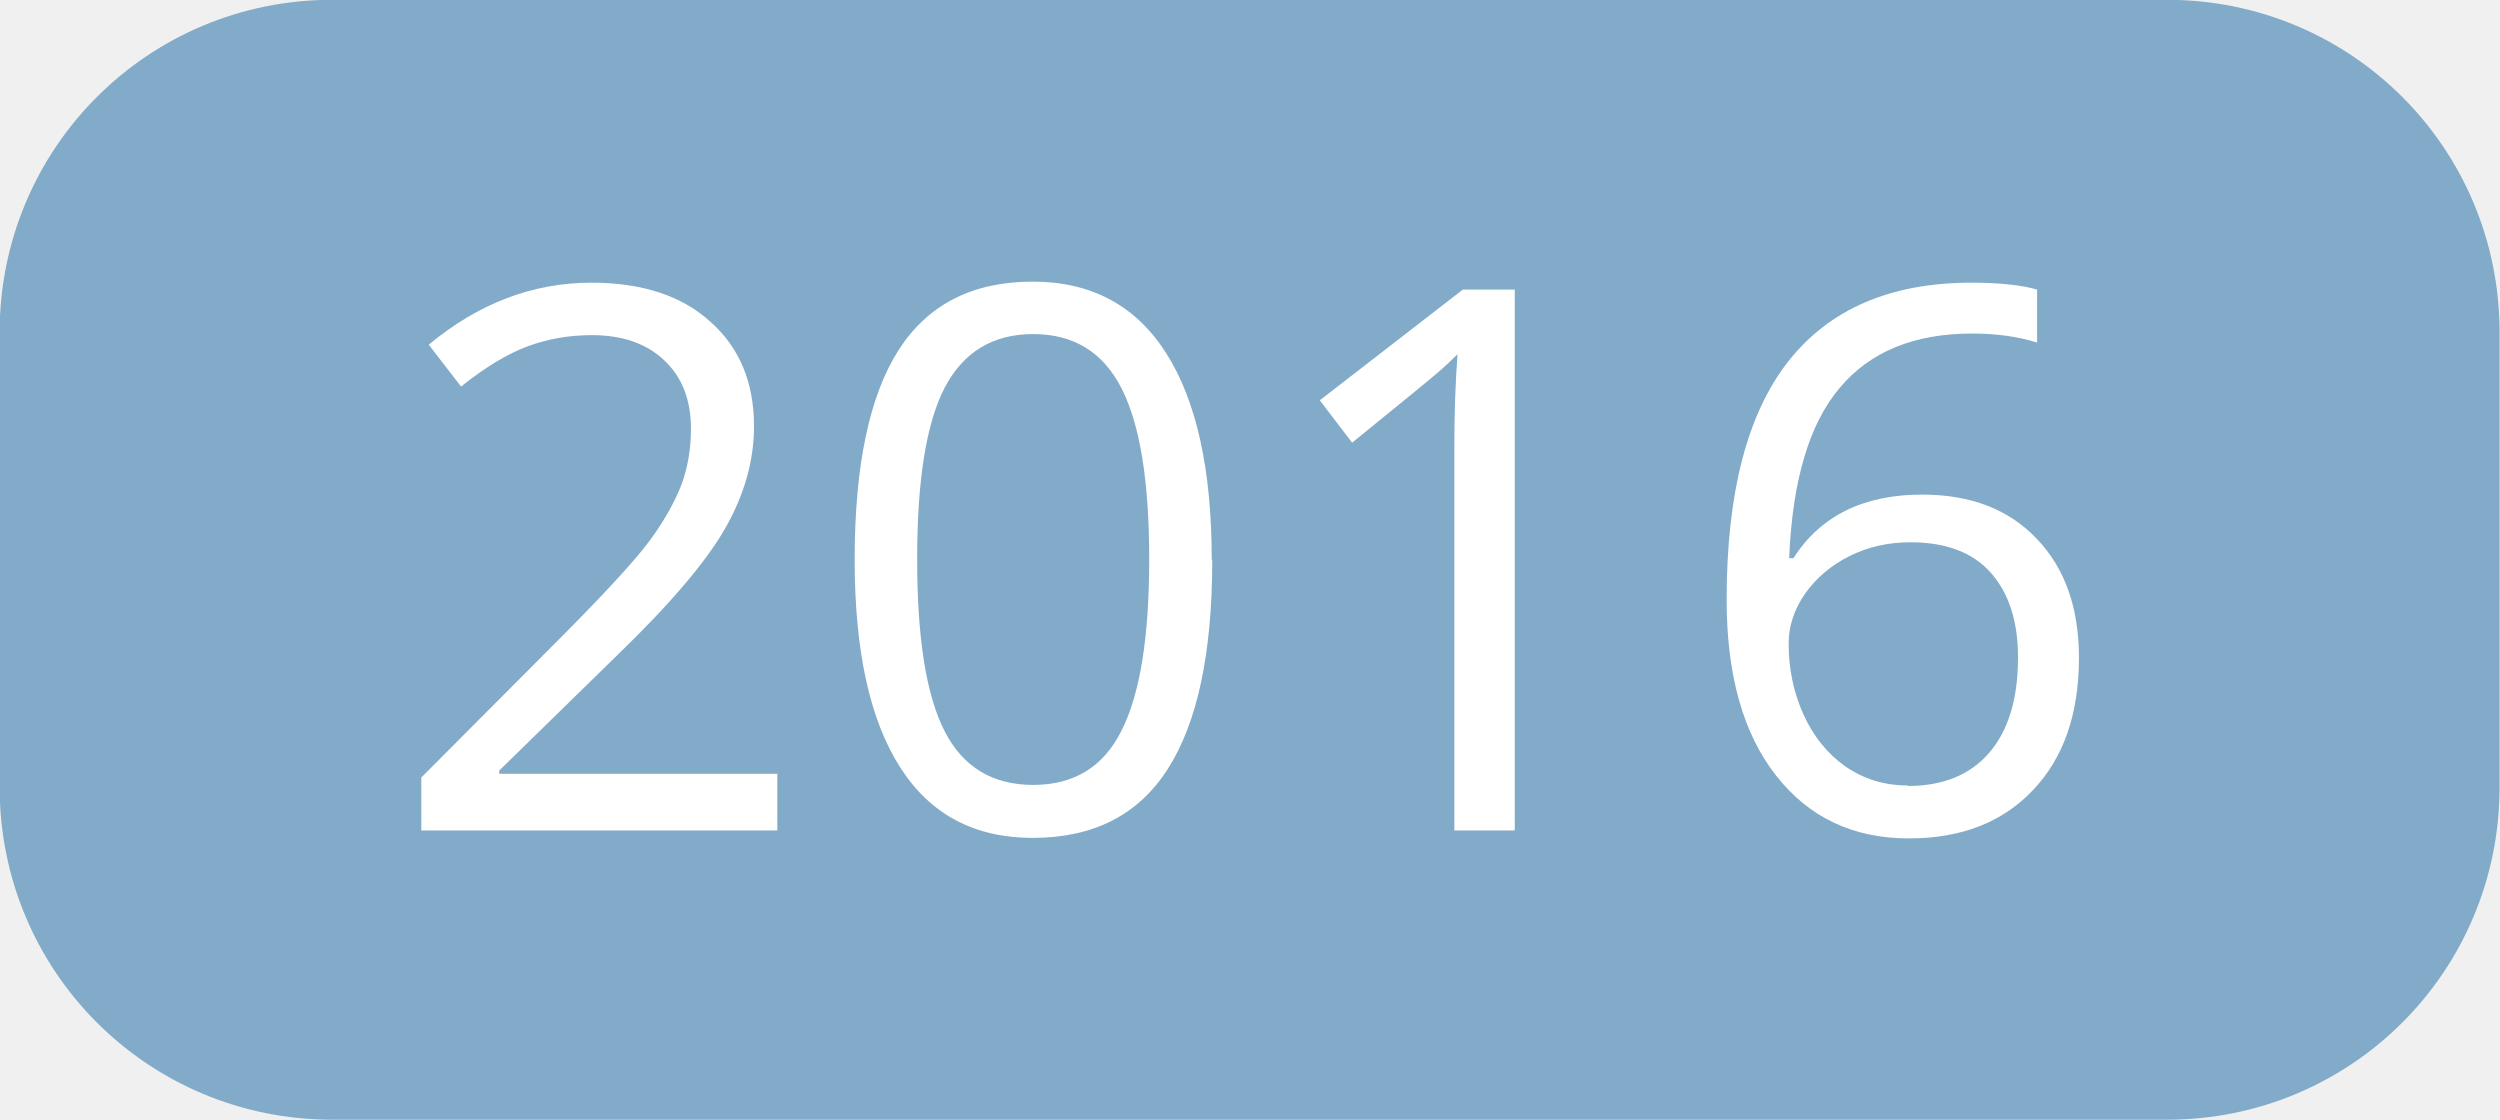
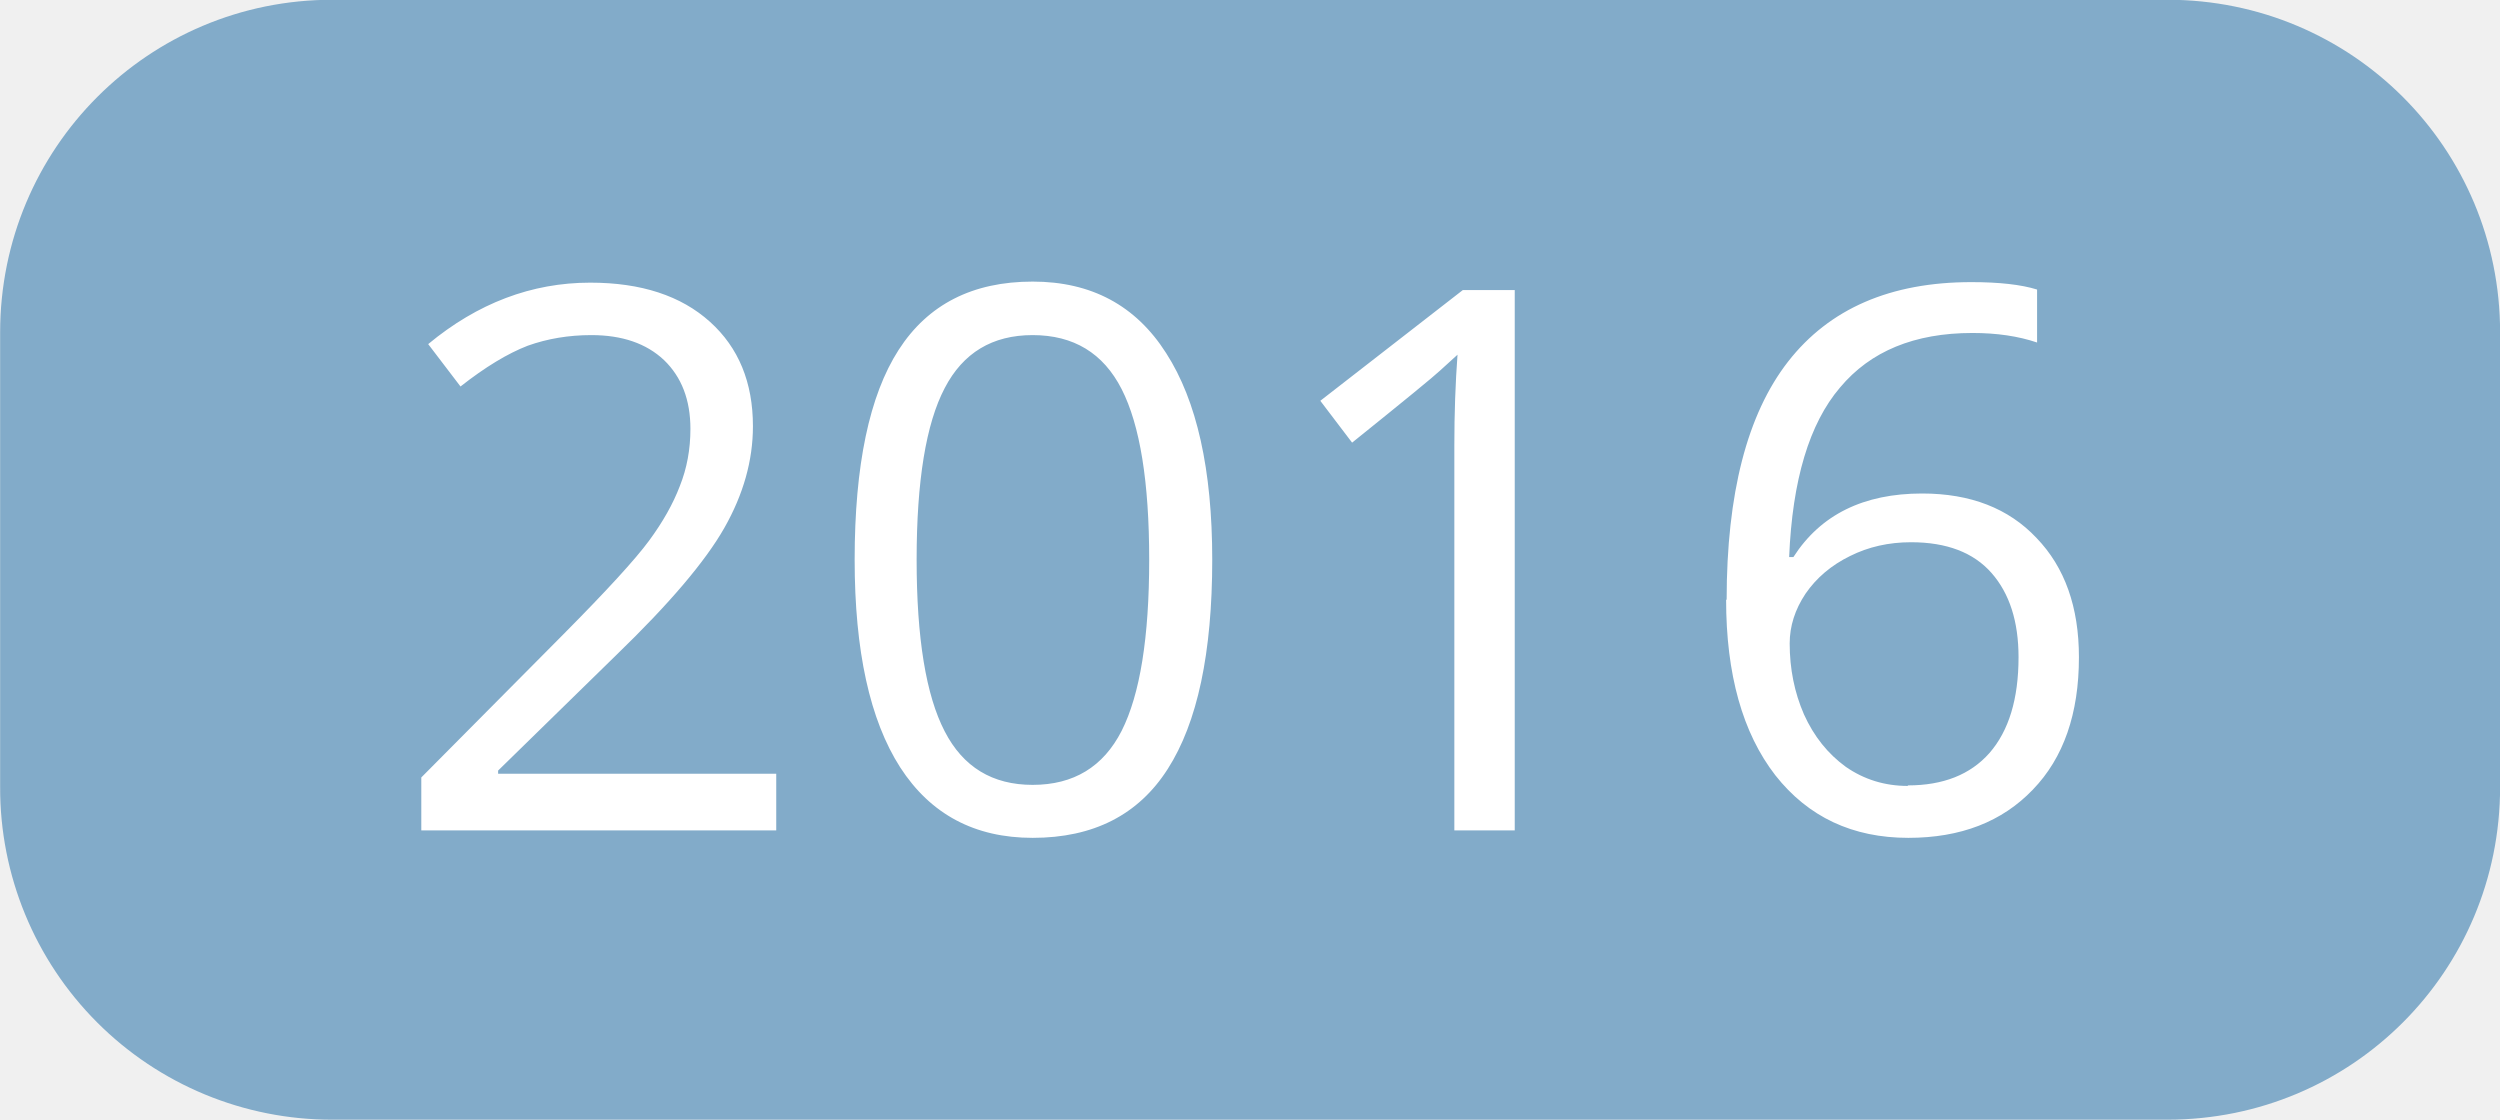
- <svg xmlns="http://www.w3.org/2000/svg" width="23.496mm" height="10.524mm" viewBox="0 0 83.254 37.289" id="svg2" version="1.1">
-   <defs id="defs4" />
-   <g id="layer1" transform="translate(-152.8156,-394.3961)">
-     <g transform="matrix(17.642,0,0,17.642,-2040.274,-7634.609)" style="font-style:normal;font-variant:normal;font-weight:normal;font-stretch:normal;font-size:9.69px;line-height:125%;font-family:'DejaVu Sans';-inkscape-font-specification:'DejaVu Sans, Normal';text-align:start;letter-spacing:0px;word-spacing:0px;writing-mode:lr-tb;text-anchor:start;fill:#000000;fill-opacity:1;stroke:none;stroke-width:1px;stroke-linecap:butt;stroke-linejoin:miter;stroke-opacity:1" id="flowRoot4136">
-       <rect style="font-style:normal;font-variant:normal;font-weight:normal;font-stretch:normal;font-size:9.69px;line-height:125%;font-family:'DejaVu Sans';-inkscape-font-specification:'DejaVu Sans, Normal';text-align:start;letter-spacing:0px;word-spacing:0px;writing-mode:lr-tb;text-anchor:start;opacity:1;fill:#82abc9;fill-opacity:1;fill-rule:evenodd;stroke:none;stroke-width:2;stroke-linecap:round;stroke-linejoin:round;stroke-miterlimit:4;stroke-dasharray:none;stroke-dashoffset:0;stroke-opacity:1" id="rect4139-4-8-8" width="4.719" height="2.114" x="138.651" y="456.033" ry="0.628" />
-       <text xml:space="preserve" style="font-style:normal;font-variant:normal;font-weight:normal;font-stretch:normal;font-size:4.986px;line-height:125%;font-family:'open sans';-inkscape-font-specification:'open sans';text-align:start;letter-spacing:0px;word-spacing:0px;writing-mode:lr-tb;text-anchor:start;fill:#ffffff;fill-opacity:1;stroke:none;stroke-width:1px;stroke-linecap:butt;stroke-linejoin:miter;stroke-opacity:1" x="139.355" y="457.601" id="text4141-6-7-3">
-         <tspan id="tspan4143-2-2-5" x="139.355" y="457.601" style="font-size:1.429px">2016</tspan>
-       </text>
-       <path style="font-style:normal;font-variant:normal;font-weight:normal;font-stretch:normal;font-size:9.69px;line-height:125%;font-family:'DejaVu Sans';-inkscape-font-specification:'DejaVu Sans, Normal';text-align:start;letter-spacing:0px;word-spacing:0px;writing-mode:lr-tb;text-anchor:start;opacity:1;fill:#82abc9;fill-opacity:1;fill-rule:evenodd;stroke:none;stroke-width:2;stroke-linecap:round;stroke-linejoin:round;stroke-miterlimit:4;stroke-dasharray:none;stroke-dashoffset:0;stroke-opacity:1" d="m 124.938,455.107 3.463,0 c 0.348,0 0.628,0.28 0.628,0.628 l 0,0.858 c 0,0.348 -0.28,0.628 -0.628,0.628 l -3.463,0 c -0.348,0 -0.628,-0.28 -0.628,-0.628 l 0,-0.858 c 0,-0.348 0.28,-0.628 0.628,-0.628 z" id="rect4139-4-8-8-1" />
-       <g style="font-style:normal;font-variant:normal;font-weight:normal;font-stretch:normal;font-size:4.986px;line-height:125%;font-family:'open sans';-inkscape-font-specification:'open sans';text-align:start;letter-spacing:0px;word-spacing:0px;writing-mode:lr-tb;text-anchor:start;fill:#ffffff;fill-opacity:1;stroke:none;stroke-width:1px;stroke-linecap:butt;stroke-linejoin:miter;stroke-opacity:1" id="text4141-6-7-3-4">
-         <path d="m 125.776,456.675 -0.67,0 0,-0.1 0.269,-0.27 q 0.123,-0.124 0.162,-0.177 0.039,-0.053 0.059,-0.103 0.019,-0.05 0.019,-0.108 0,-0.082 -0.05,-0.129 -0.05,-0.048 -0.137,-0.048 -0.064,0 -0.121,0.021 -0.057,0.021 -0.126,0.076 l -0.061,-0.079 q 0.141,-0.117 0.307,-0.117 0.144,0 0.225,0.074 0.082,0.073 0.082,0.197 0,0.097 -0.054,0.192 -0.054,0.095 -0.204,0.24 l -0.223,0.218 0,0.006 0.525,0 0,0.107 z" style="font-size:1.429px" id="path4162" />
-         <path d="m 126.599,456.164 q 0,0.264 -0.084,0.395 -0.083,0.13 -0.255,0.13 -0.165,0 -0.25,-0.133 -0.086,-0.134 -0.086,-0.392 0,-0.266 0.083,-0.396 0.083,-0.129 0.253,-0.129 0.166,0 0.252,0.135 0.086,0.135 0.086,0.39 z m -0.557,0 q 0,0.223 0.052,0.324 0.052,0.101 0.167,0.101 0.116,0 0.167,-0.103 0.052,-0.103 0.052,-0.323 0,-0.22 -0.052,-0.322 -0.052,-0.103 -0.167,-0.103 -0.114,0 -0.167,0.101 -0.052,0.1 -0.052,0.323 z" style="font-size:1.429px" id="path4164" />
-         <path d="m 127.169,456.675 -0.113,0 0,-0.727 q 0,-0.091 0.006,-0.172 -0.015,0.015 -0.033,0.031 -0.018,0.016 -0.166,0.136 l -0.061,-0.08 0.27,-0.209 0.098,0 0,1.02 z" style="font-size:1.429px" id="path4166" />
-         <path d="m 127.57,456.239 q 0,-0.301 0.116,-0.449 0.117,-0.149 0.346,-0.149 0.079,0 0.124,0.013 l 0,0.1 q -0.054,-0.017 -0.123,-0.017 -0.164,0 -0.25,0.103 -0.086,0.102 -0.095,0.321 l 0.008,0 q 0.077,-0.12 0.243,-0.12 0.137,0 0.216,0.083 0.08,0.083 0.08,0.225 0,0.159 -0.087,0.25 -0.086,0.091 -0.234,0.091 -0.158,0 -0.251,-0.119 -0.093,-0.119 -0.093,-0.331 z m 0.342,0.352 q 0.099,0 0.153,-0.062 0.055,-0.063 0.055,-0.181 0,-0.101 -0.051,-0.159 -0.051,-0.058 -0.152,-0.058 -0.063,0 -0.115,0.026 -0.052,0.026 -0.084,0.071 -0.031,0.045 -0.031,0.094 0,0.072 0.028,0.134 0.028,0.062 0.079,0.098 0.052,0.036 0.117,0.036 z" style="font-size:1.429px" id="path4168" />
-       </g>
+ <svg xmlns="http://www.w3.org/2000/svg" width="88.804" height="39.775" viewBox="0 0 83.254 37.289">
+   <g transform="translate(-2193.09 -8029.006) scale(17.642)" style="line-height:125%;-inkscape-font-specification:'DejaVu Sans, Normal';text-align:start" font-weight="400" font-size="9.69" font-family="DejaVu Sans" letter-spacing="0" word-spacing="0">
+     <rect style="line-height:125%;-inkscape-font-specification:'DejaVu Sans, Normal';text-align:start" width="4.719" height="2.114" x="138.651" y="456.033" ry=".628" fill="#82abc9" fill-rule="evenodd" />
+     <text style="line-height:125%;-inkscape-font-specification:'open sans';text-align:start" x="139.355" y="457.601" font-size="4.986" font-family="open sans" fill="#fff">
+       <tspan x="139.355" y="457.601" font-size="1.429">2016</tspan>
+     </text>
+     <path style="line-height:125%;-inkscape-font-specification:'DejaVu Sans, Normal';text-align:start" d="M124.938 455.107h3.464c.348 0 .628.28.628.628v.858c0 .348-.28.628-.628.628h-3.464a.626.626 0 0 1-.627-.628v-.858c0-.348.28-.628.627-.628z" fill="#82abc9" fill-rule="evenodd" />
+     <g style="line-height:125%;-inkscape-font-specification:'open sans';text-align:start" font-size="1.429" font-family="open sans" fill="#fff">
+       <path d="M125.776 456.675h-.67v-.1l.268-.27q.123-.124.162-.177.039-.053.058-.103.02-.05.02-.108 0-.082-.05-.13-.05-.047-.137-.047-.064 0-.12.02-.057.022-.127.077l-.061-.08q.14-.116.306-.116.144 0 .226.074.081.073.081.197 0 .097-.054.192t-.204.24l-.223.218v.006h.525v.108zM126.599 456.164q0 .264-.084.395-.083.13-.255.13-.164 0-.25-.133-.086-.134-.086-.392 0-.267.083-.396t.253-.129q.166 0 .252.135.087.135.087.39zm-.558 0q0 .222.053.324.052.101.166.101.116 0 .168-.102.052-.103.052-.323 0-.22-.052-.322-.052-.102-.168-.102-.114 0-.166.1-.053.101-.053.324zM127.17 456.675h-.114v-.727q0-.09.006-.171l-.033.03q-.018.017-.166.136l-.06-.079.269-.209h.098v1.02zM127.57 456.24q0-.301.116-.45.117-.15.346-.15.079 0 .124.014v.1q-.053-.018-.122-.018-.164 0-.25.103-.087.102-.096.32h.008q.077-.12.243-.12.137 0 .216.084.08.083.08.225 0 .16-.087.25-.087.091-.235.091-.158 0-.251-.118-.093-.12-.093-.332zm.342.35q.1 0 .154-.061.055-.063.055-.181 0-.101-.051-.159-.051-.058-.152-.058-.063 0-.115.026-.053.026-.084.071-.03.045-.03.094 0 .072.027.134.028.062.079.099.052.036.117.036z" />
    </g>
  </g>
</svg>
